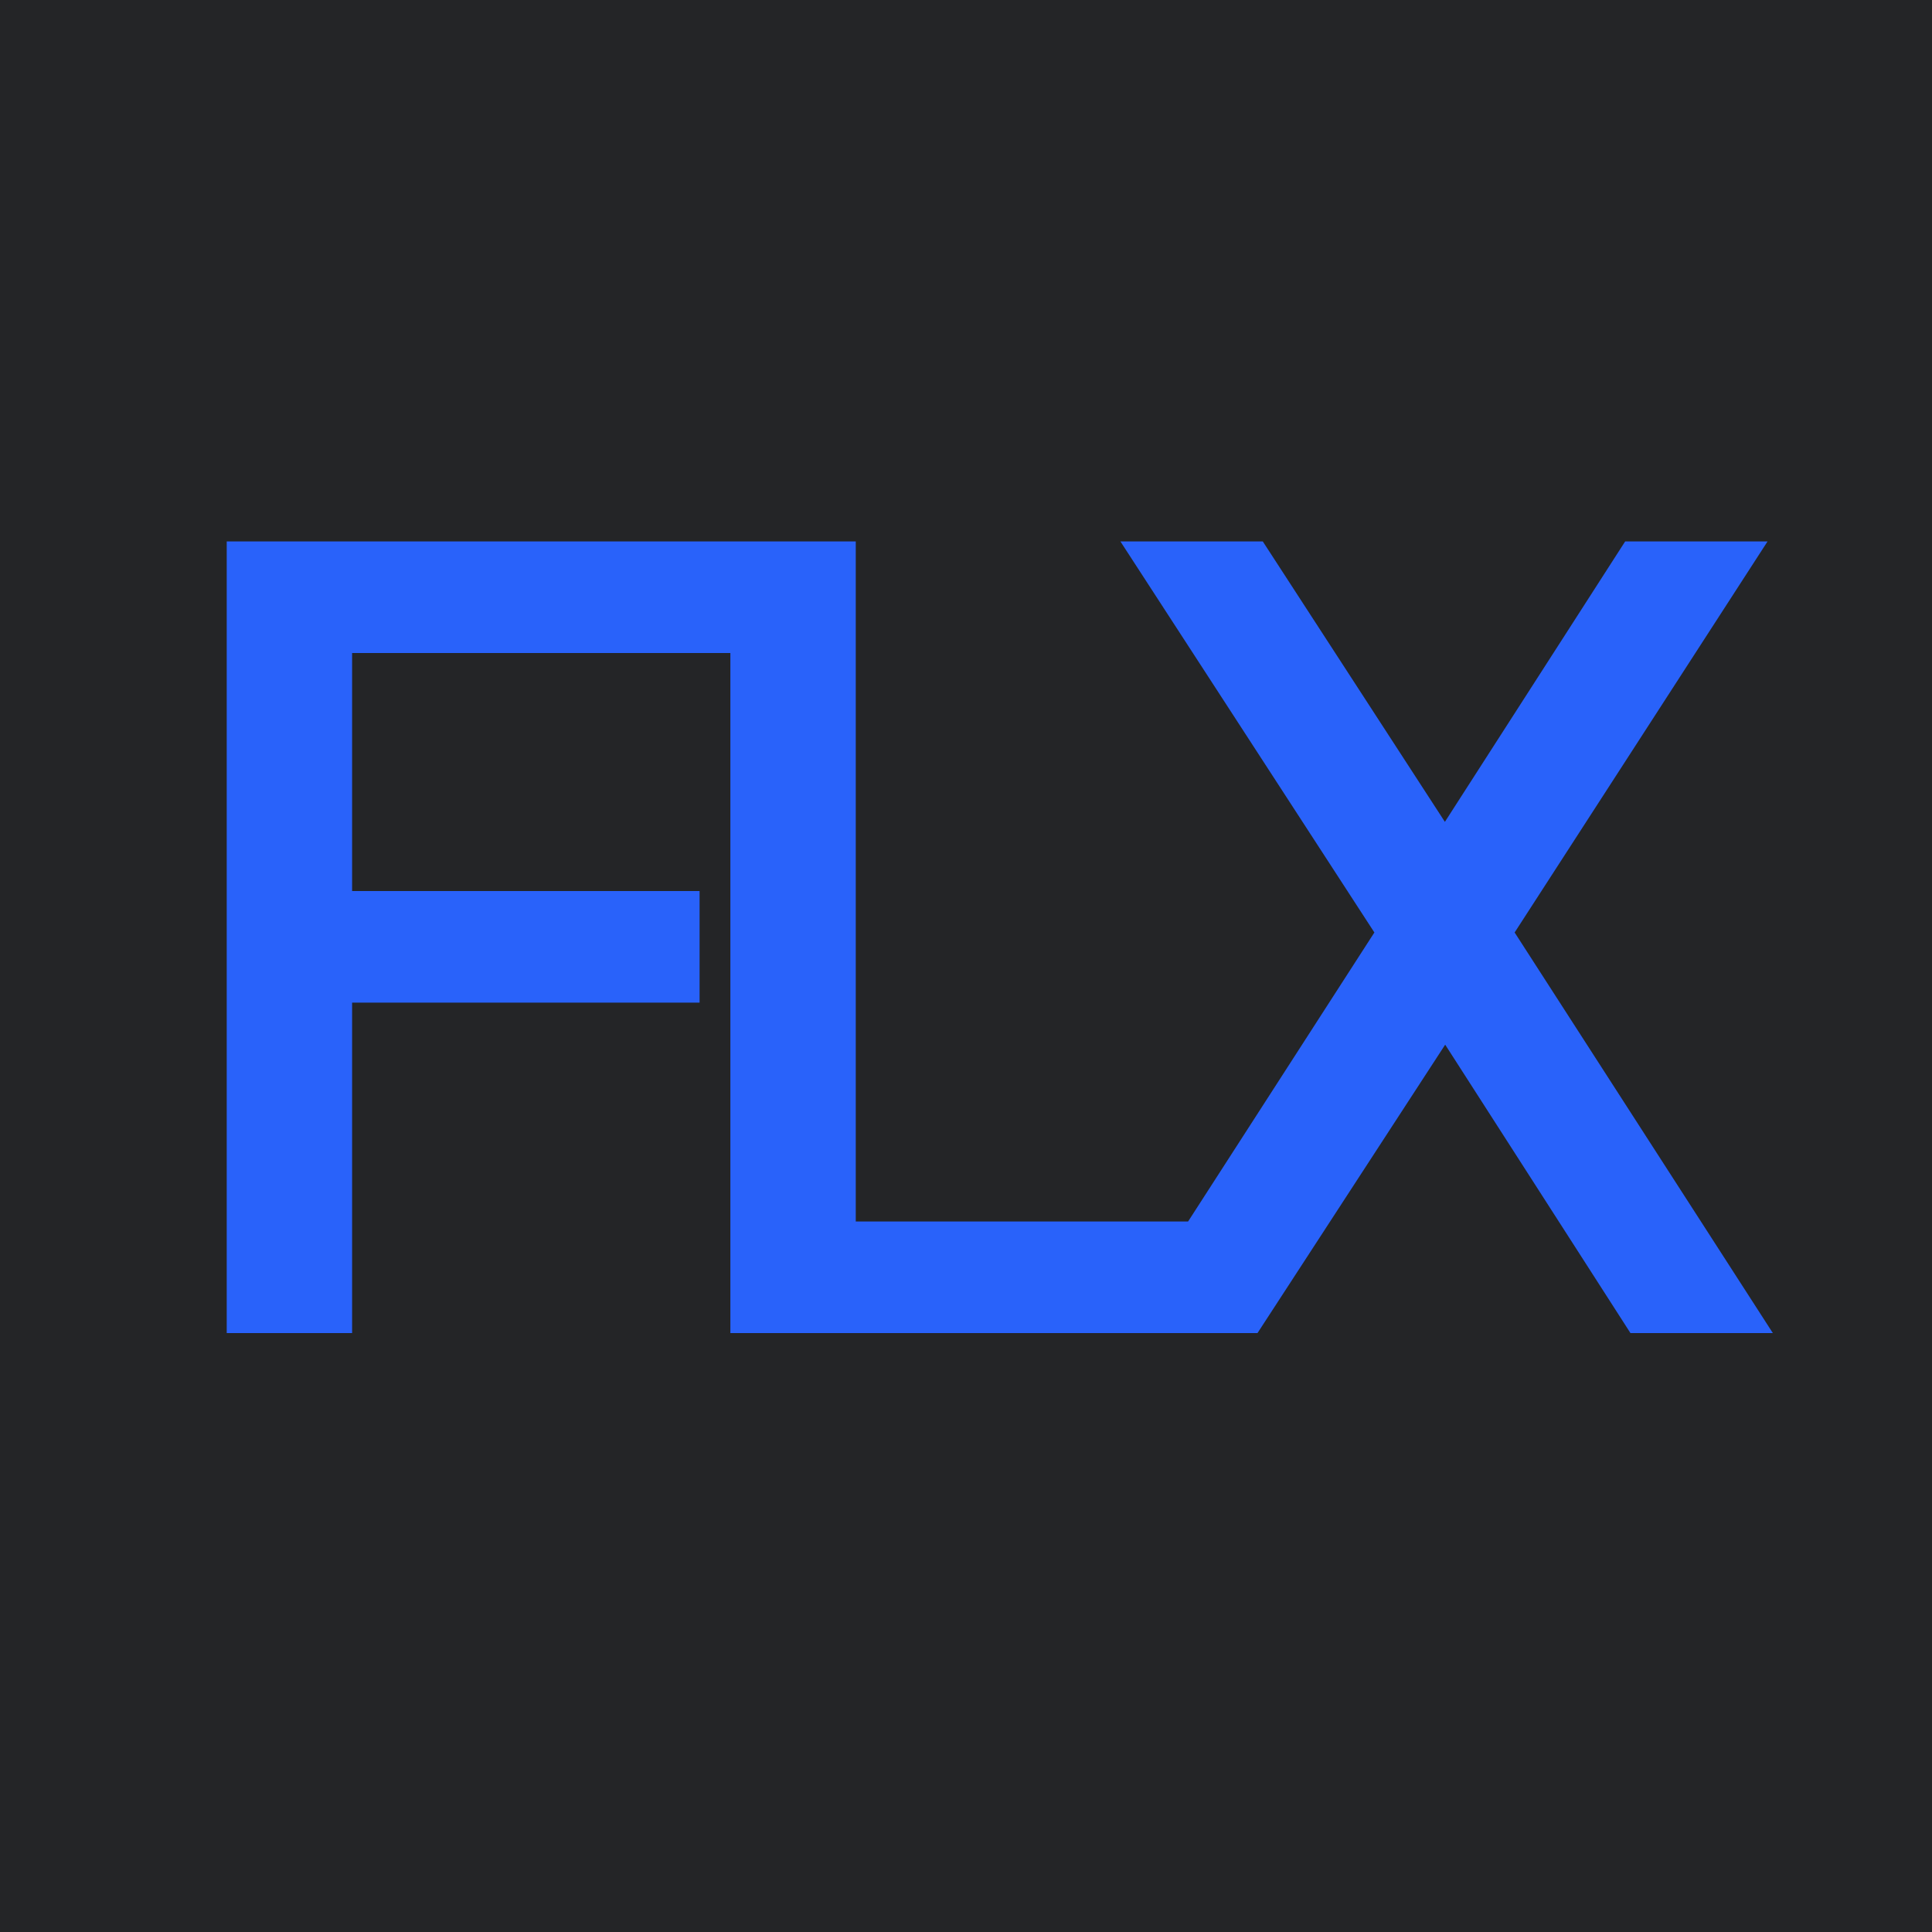
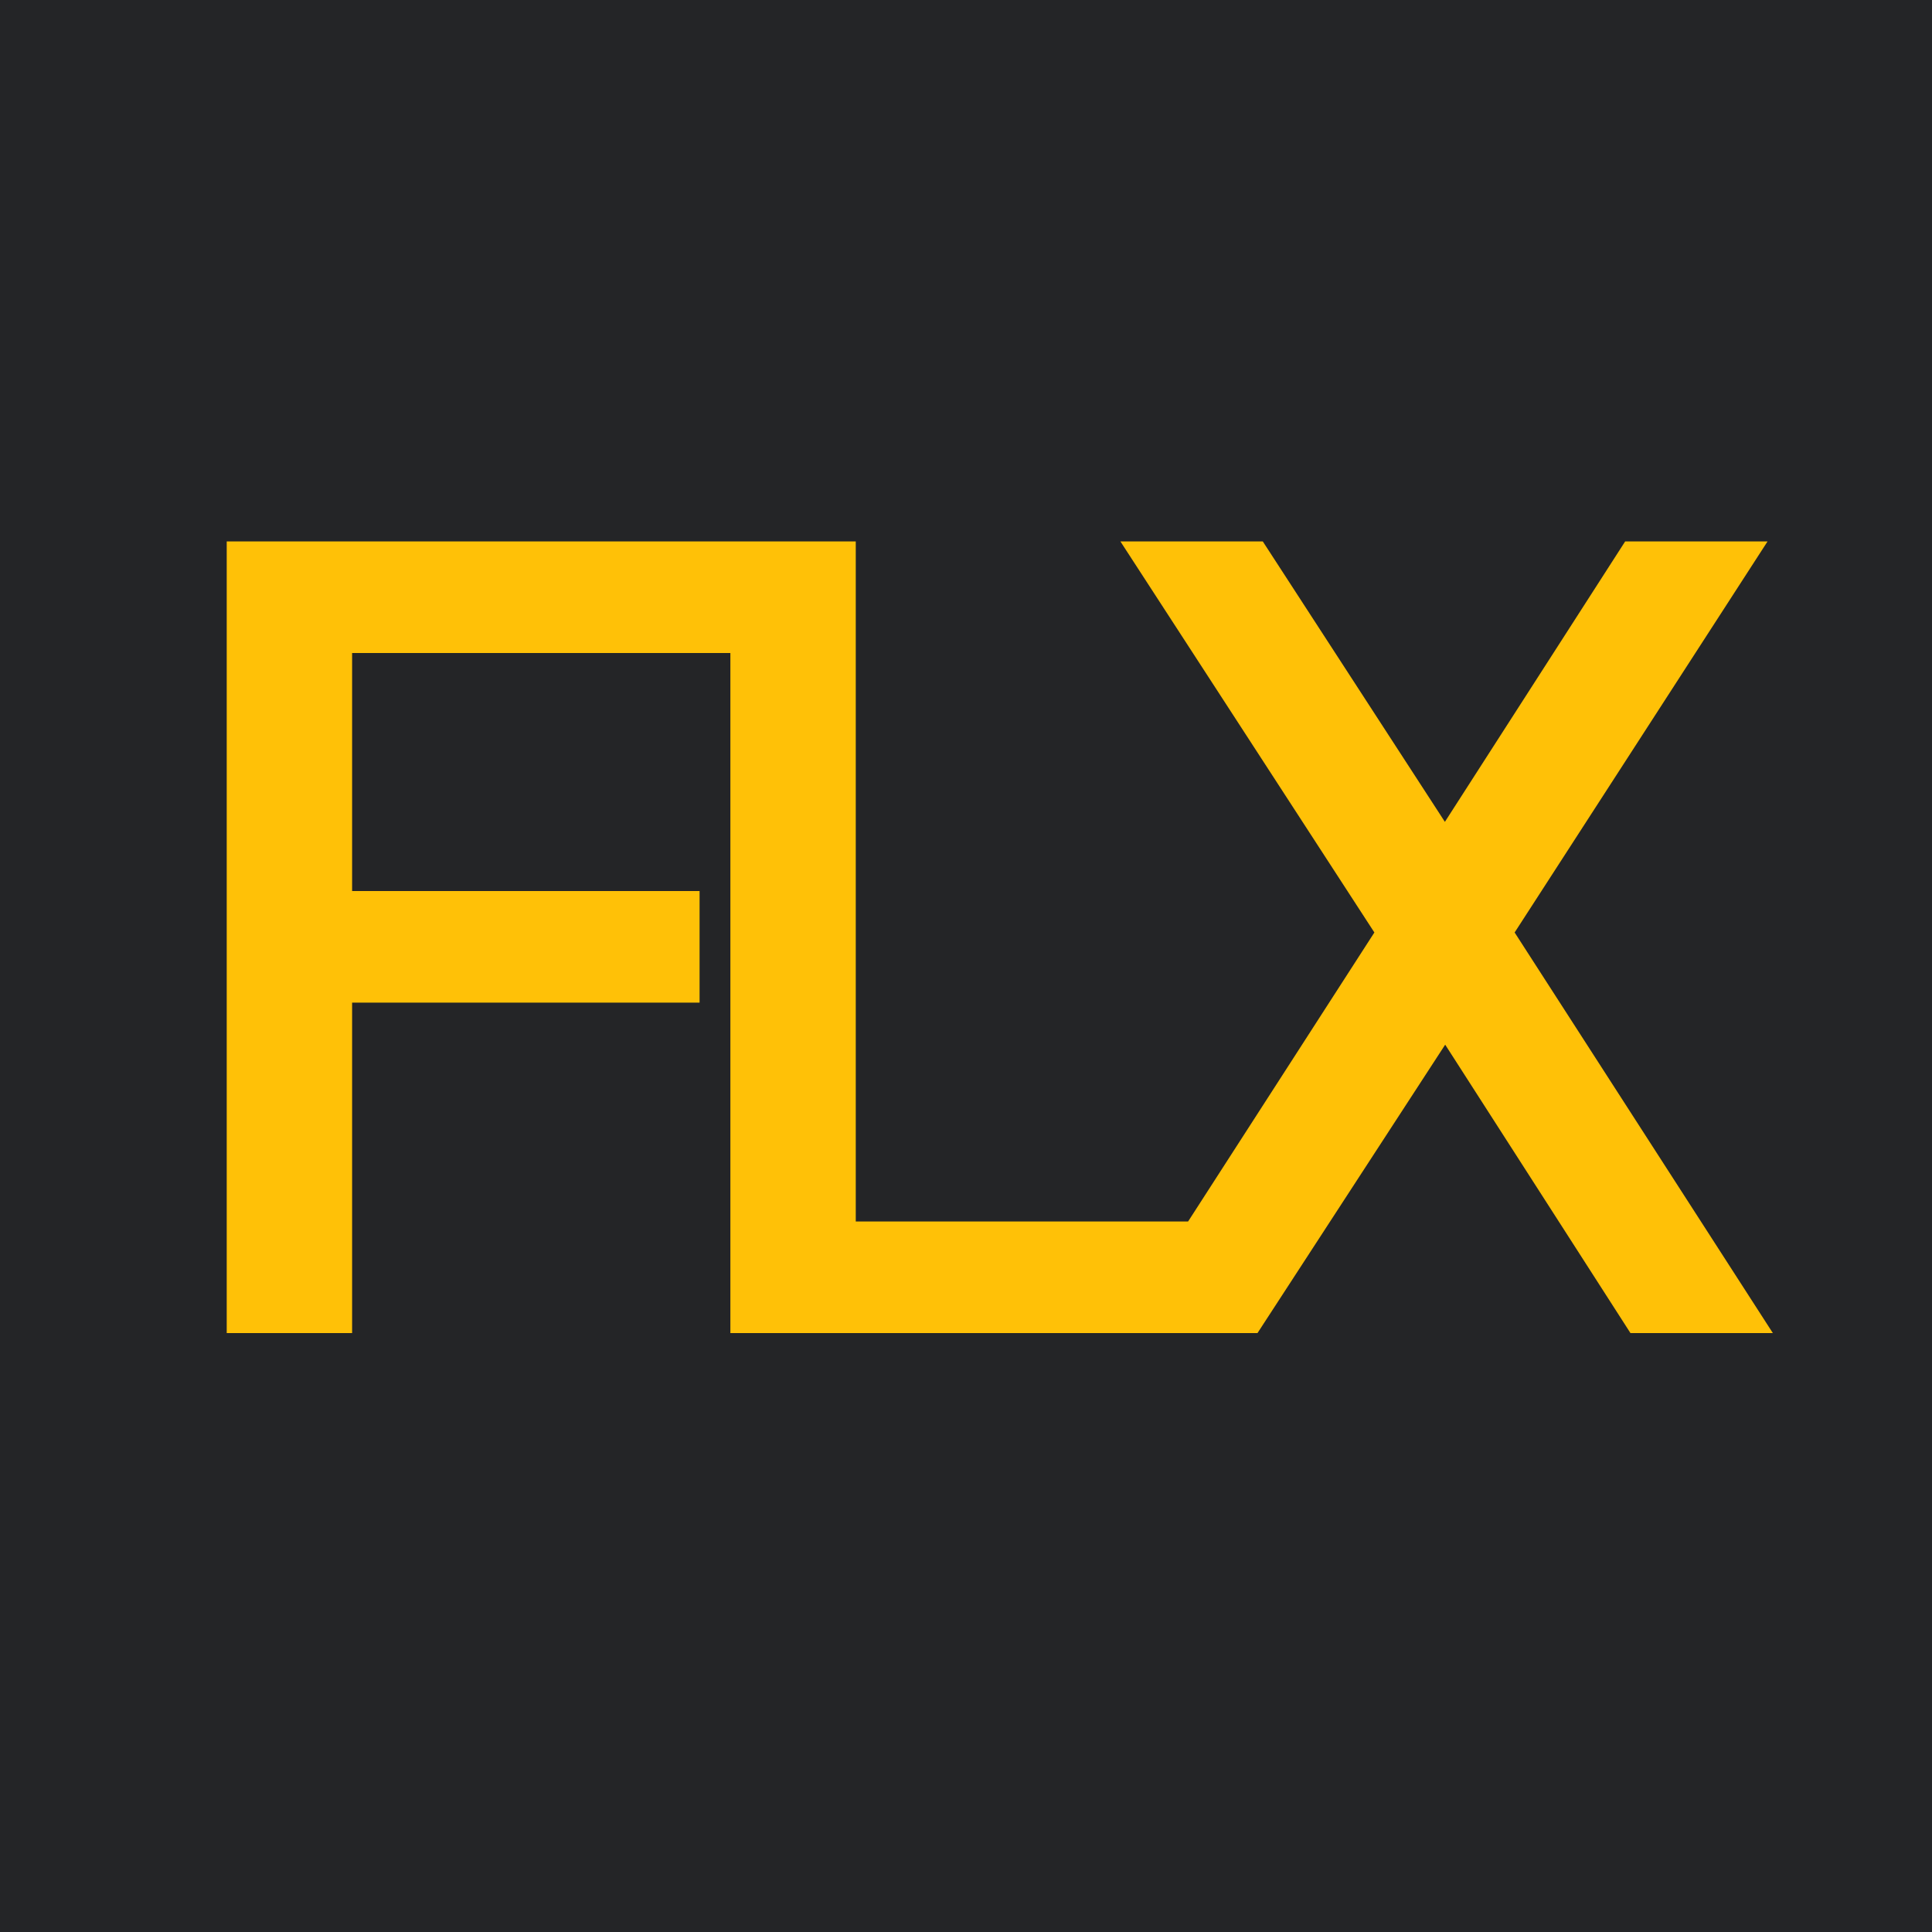
<svg xmlns="http://www.w3.org/2000/svg" width="200" height="200" viewBox="0 0 200 200" fill="none">
  <rect width="200" height="200" fill="#242527" />
-   <path d="M23.47 138V56.05H76.82V67.6H36.45V92.24H72.42V103.79H36.45V138H23.47ZM75.608 138V56.05H88.588V126.45H124.008V138H75.608ZM115.545 138L142.275 96.53L115.985 56.05H130.725L152.725 89.93H146.455L168.235 56.05H182.975L156.795 96.53L183.525 138H168.785L146.455 103.24L152.725 103.35L130.175 138H115.545Z" fill="#2962FA" />
+   <path d="M23.47 138V56.05H76.82V67.6H36.45V92.24H72.42V103.79H36.45V138H23.47ZM75.608 138V56.05H88.588V126.45H124.008V138H75.608ZM115.545 138L142.275 96.53L115.985 56.05H130.725L152.725 89.93H146.455L168.235 56.05H182.975L156.795 96.53L183.525 138H168.785L146.455 103.24L152.725 103.35L130.175 138H115.545Z" fill="#FFC107" />
</svg>
